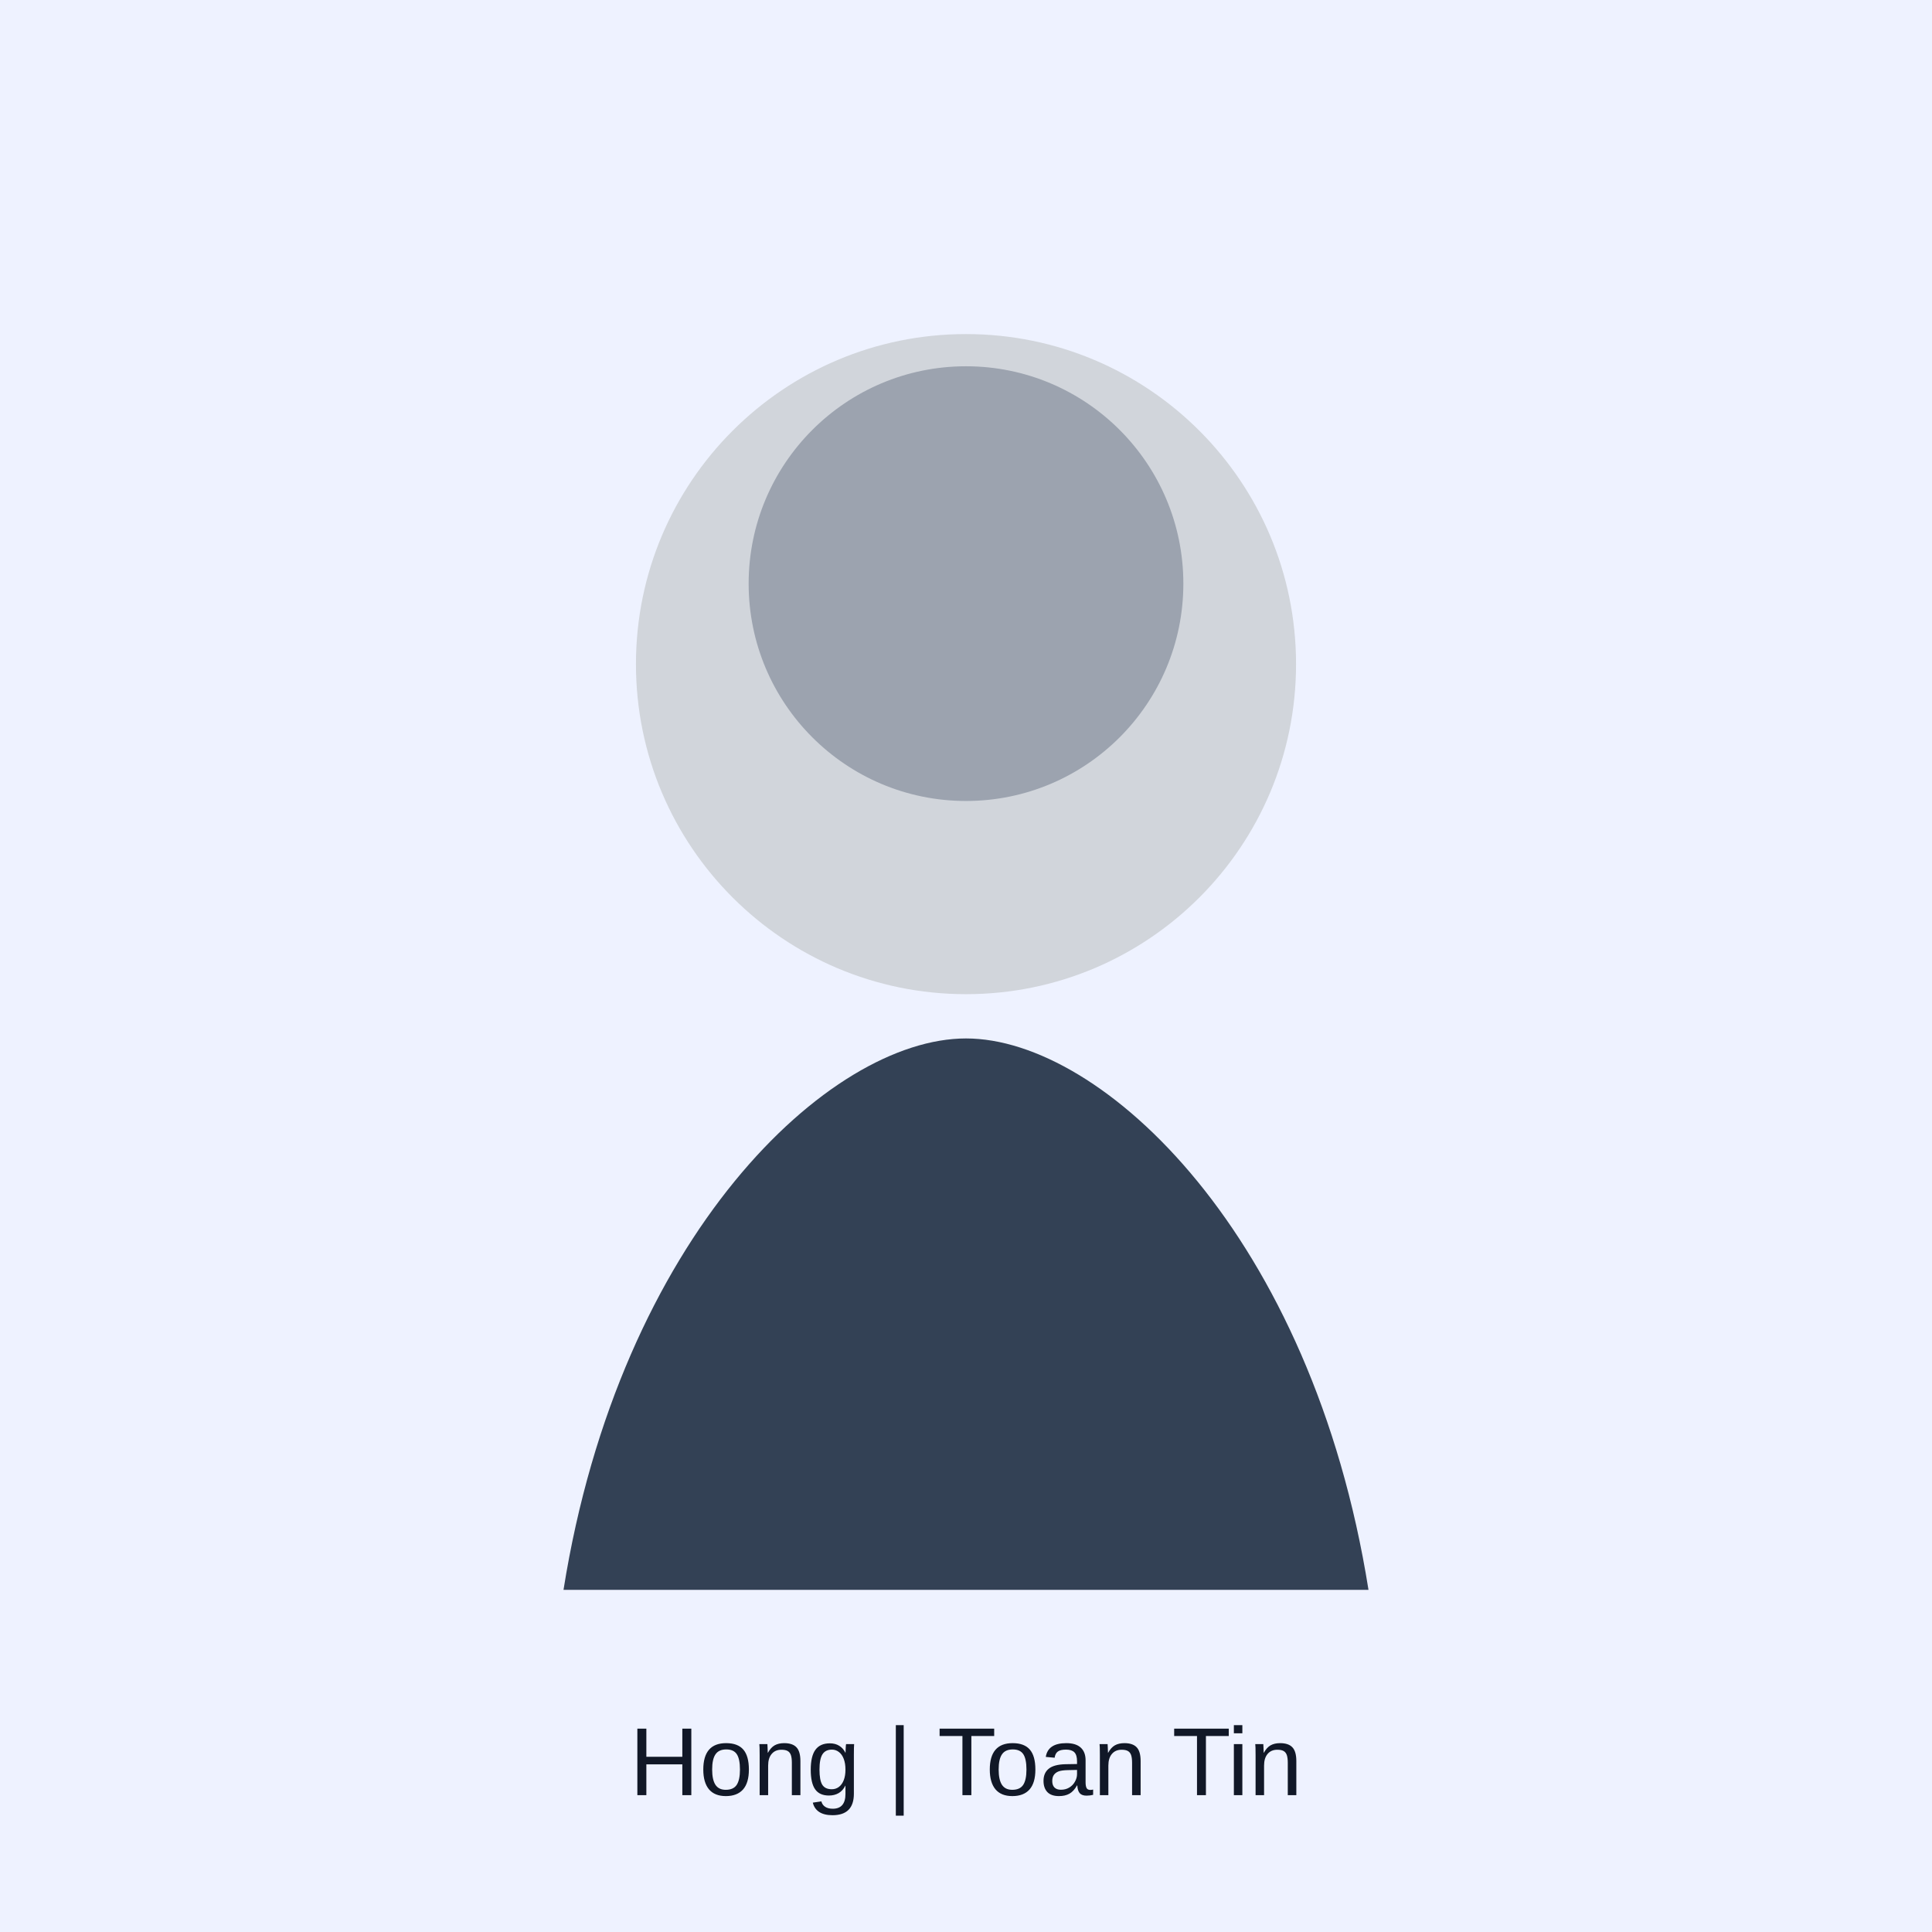
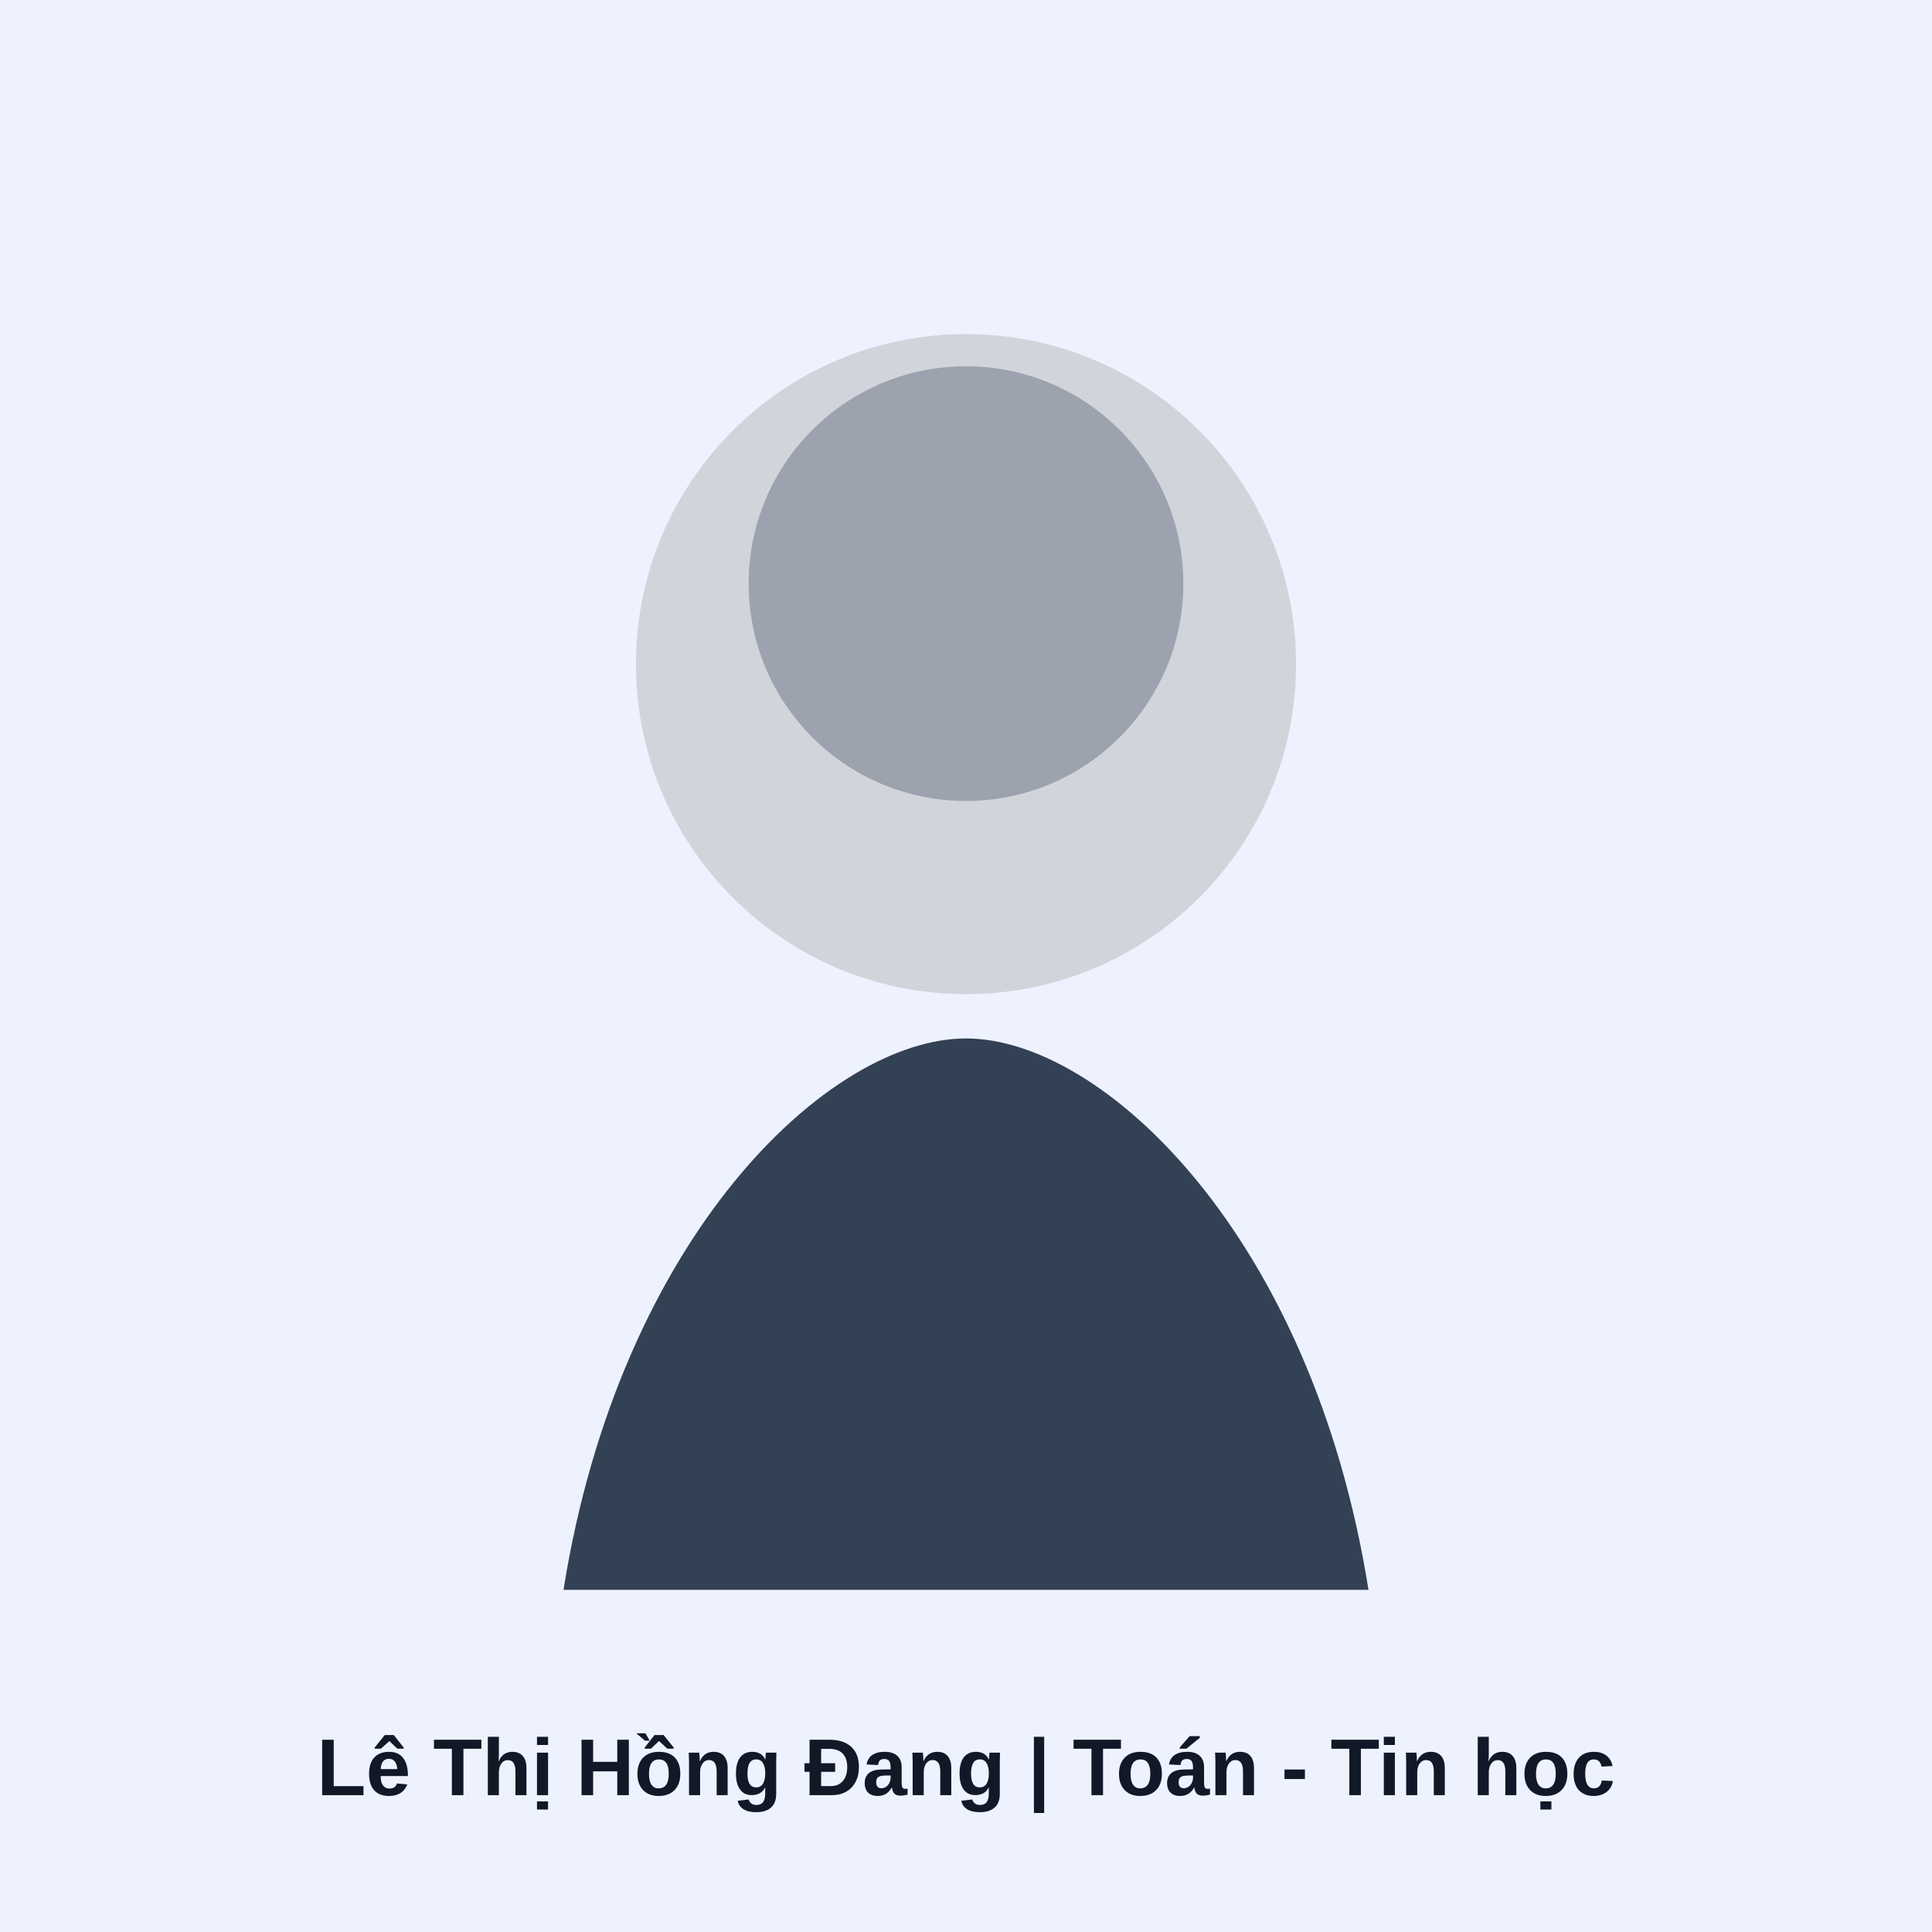
<svg xmlns="http://www.w3.org/2000/svg" width="480" height="480" viewBox="0 0 480 480">
  <rect width="480" height="480" fill="#eef2ff" />
  <circle cx="240" cy="165" r="82" fill="#d1d5db" />
  <circle cx="240" cy="145" r="54" fill="#9ca3af" />
  <path d="M140 395c14-88 66-137 100-137s86 49 100 137" fill="#334155" />
-   <text x="240" y="446" text-anchor="middle" font-family="Arial" font-size="24" fill="#111827">Hong | Toan Tin</text>
+   <text x="240" y="446" text-anchor="middle" font-family="Arial, sans-serif" font-size="20" font-weight="bold" fill="#111827">Lê Thị Hồng Đang | Toán - Tin học</text>
</svg>
